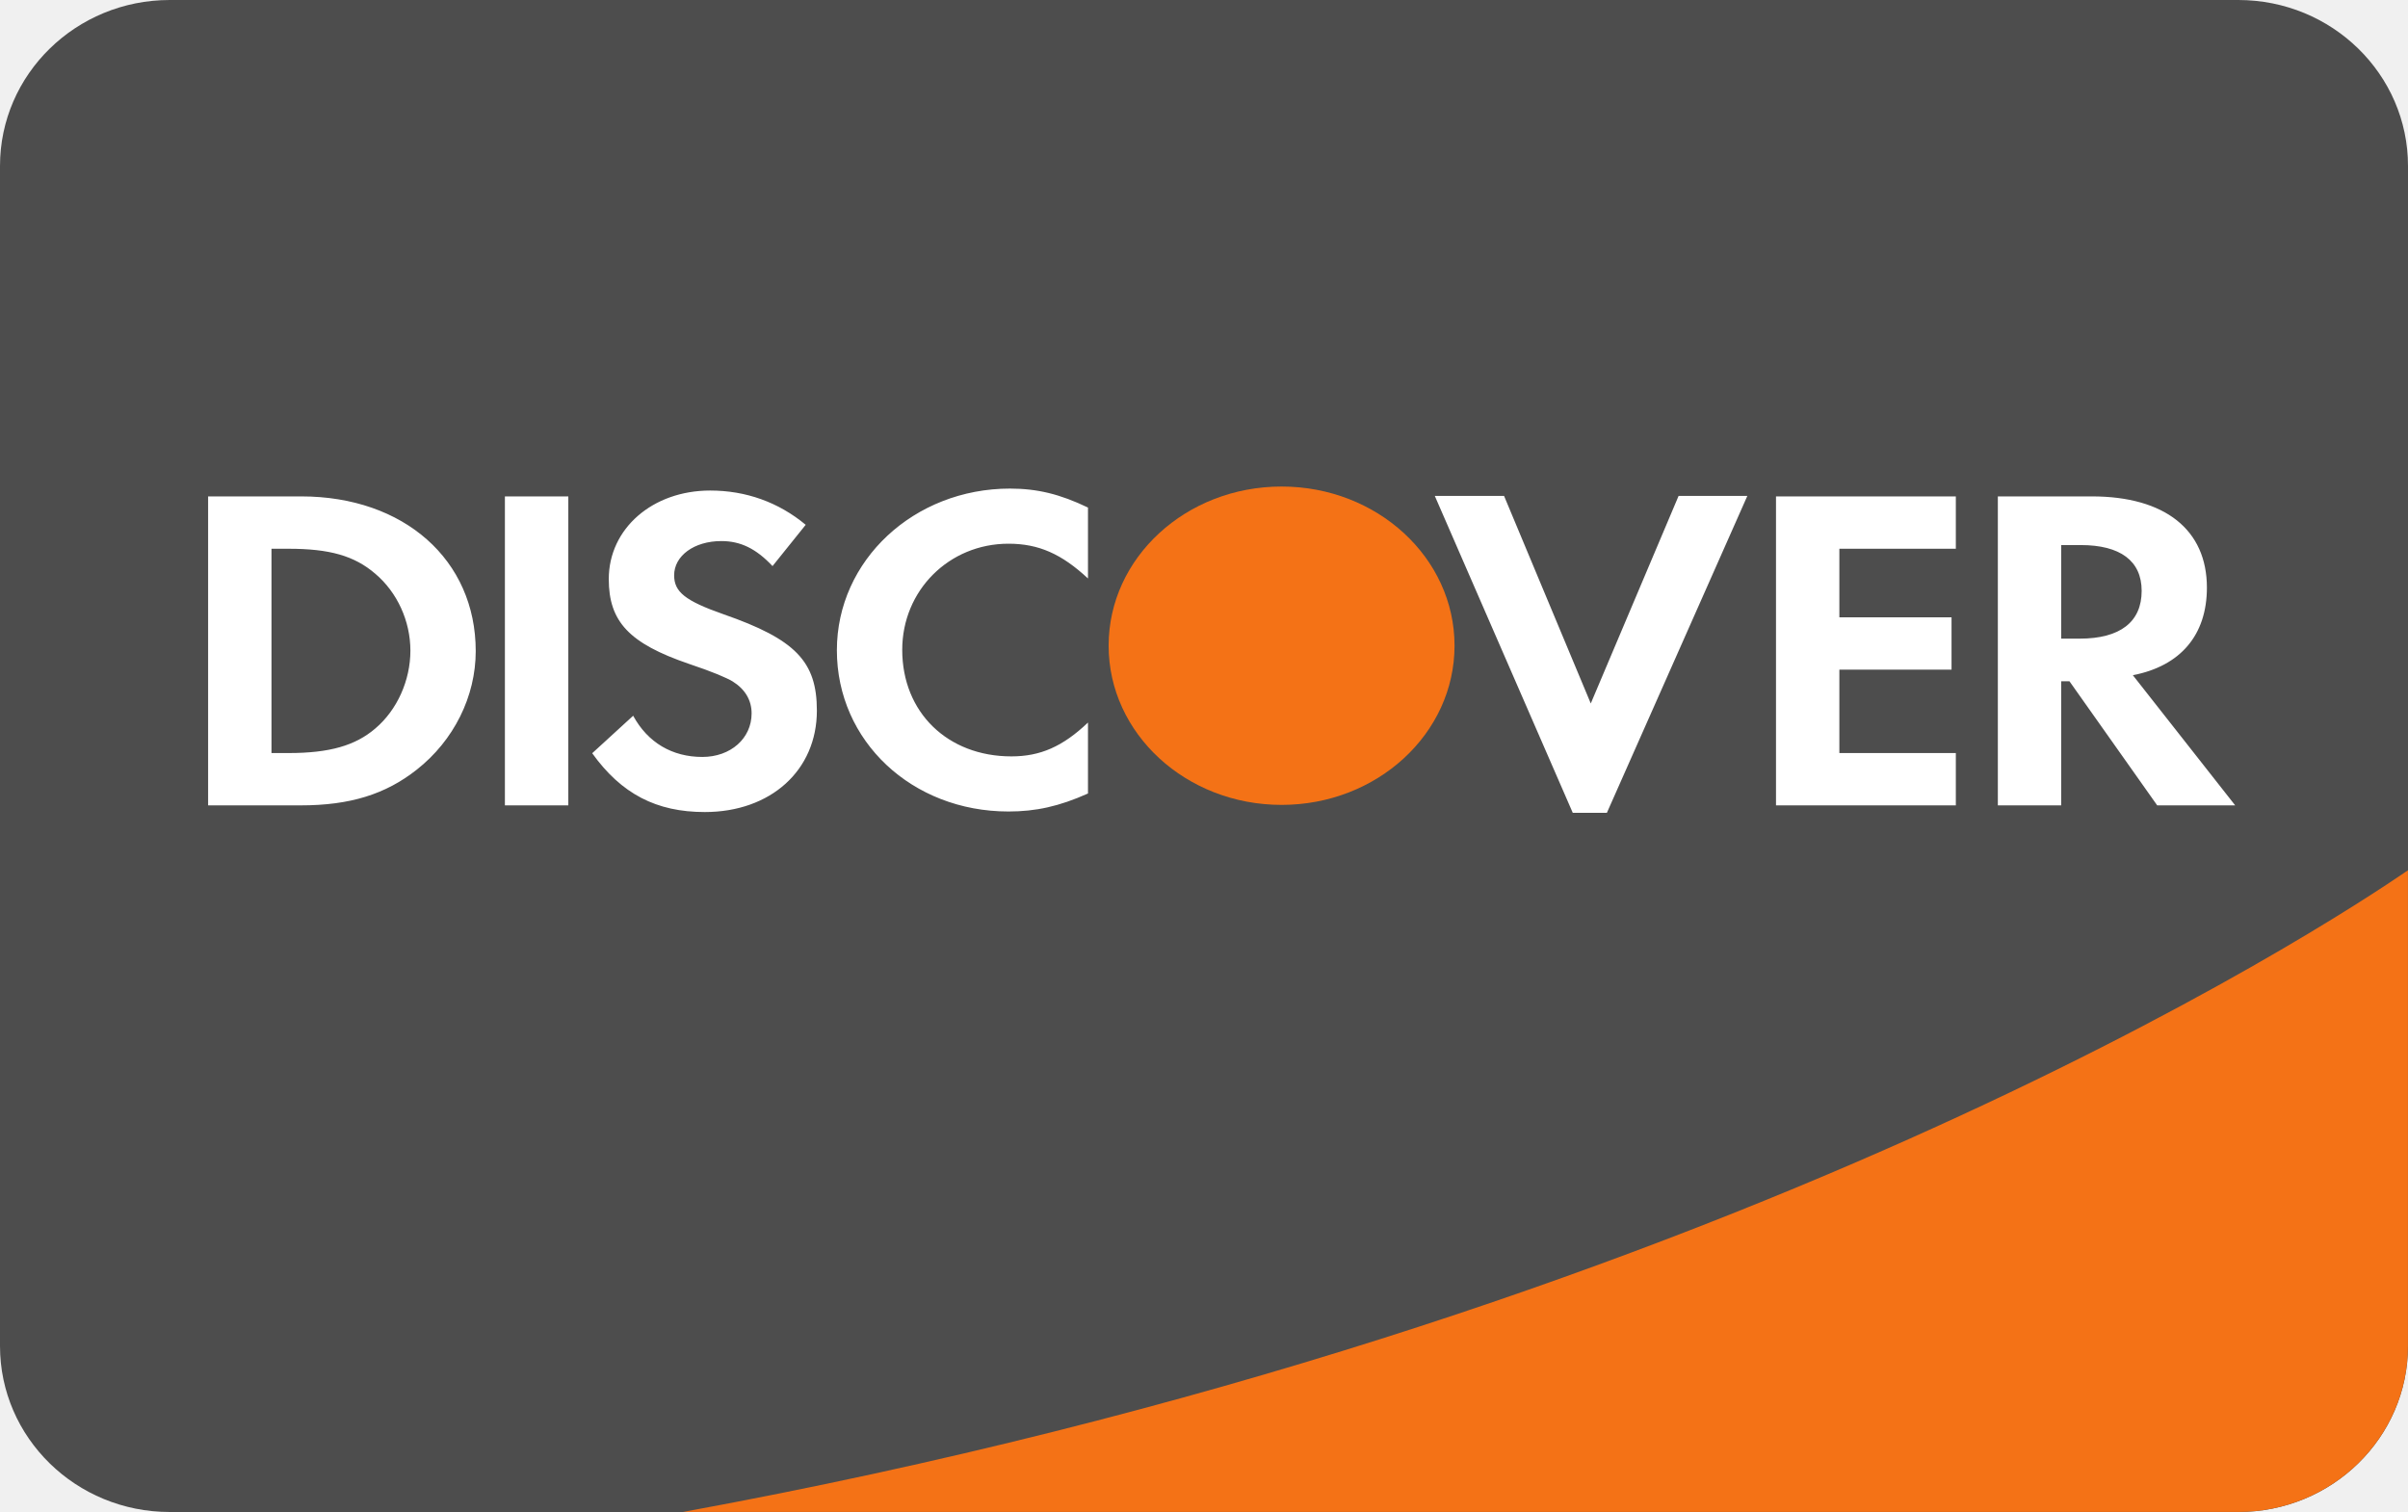
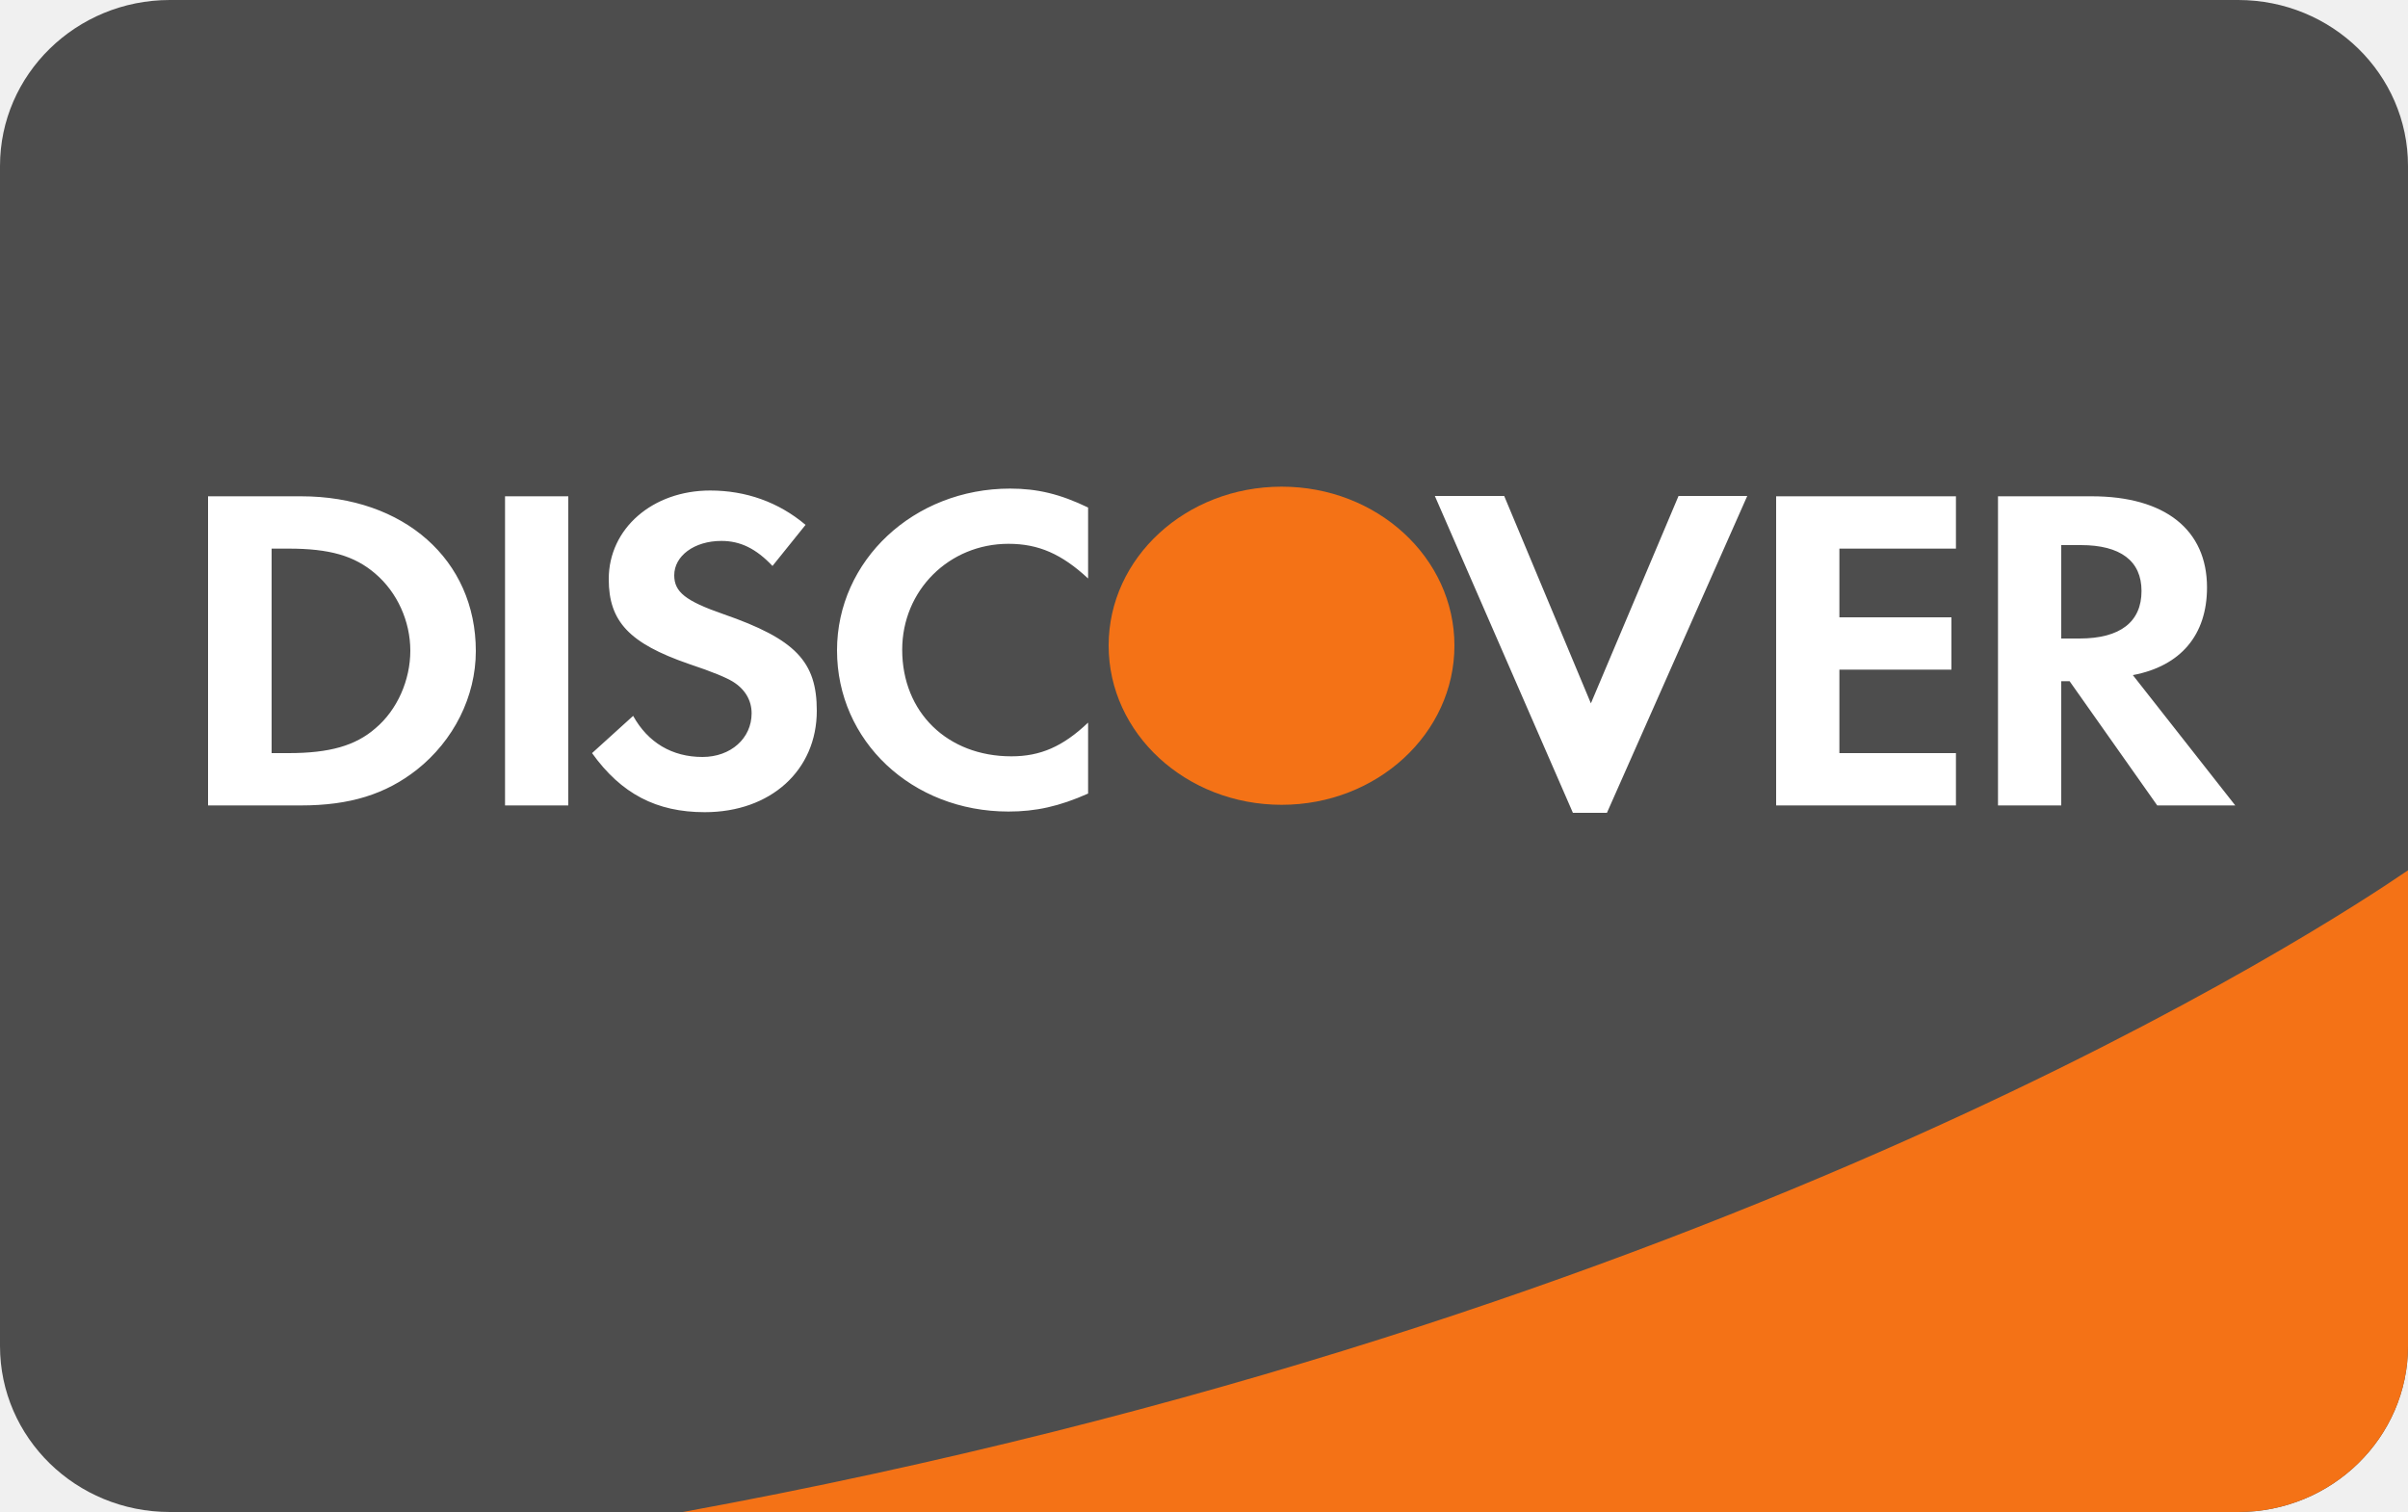
- <svg xmlns="http://www.w3.org/2000/svg" width="750" height="471" viewBox="0 0 750 471" version="1.1">
-   <defs />
-   <g id="Page-1" stroke="none" stroke-width="1" fill="none" fill-rule="evenodd">
-     <g id="discover" fill-rule="nonzero">
-       <path d="M52.877,0 C23.679,0 -4.55476115e-15,23.155 0,51.71 L0,419.29 C0,447.851 23.672,471 52.877,471 L697.123,471 C726.321,471 750,447.845 750,419.29 L750,252.475 L750,51.71 C750,23.149 726.328,-4.4533018e-15 697.123,0 L52.877,0 Z" id="Shape" fill="#4D4D4D" />
-       <path d="M314.57,152.198 C323.066,152.198 330.193,153.931 338.865,158.11 L338.865,180.197 C330.65,172.564 323.524,169.369 314.1,169.369 C295.577,169.369 281.01,183.945 281.01,202.424 C281.01,221.912 295.126,235.62 315.018,235.62 C323.973,235.62 330.967,232.591 338.865,225.08 L338.865,247.178 C329.884,251.198 322.605,252.785 314.1,252.785 C284.025,252.785 260.656,230.85 260.656,202.561 C260.656,174.577 284.647,152.198 314.57,152.198 Z M221.191,152.807 C232.293,152.807 242.451,156.419 250.945,163.48 L240.61,176.341 C235.465,170.86 230.599,168.548 224.683,168.548 C216.17,168.548 209.97,173.154 209.97,179.215 C209.97,184.413 213.451,187.164 225.302,191.333 C247.769,199.141 254.426,206.065 254.426,221.354 C254.426,239.987 240.027,252.956 219.503,252.956 C204.474,252.956 193.548,247.33 184.448,234.636 L197.206,222.957 C201.755,231.315 209.342,235.793 218.763,235.793 C227.574,235.793 234.097,230.014 234.097,222.217 C234.097,218.175 232.121,214.71 228.176,212.259 C226.189,211.099 222.255,209.369 214.523,206.778 C195.973,200.431 189.609,193.646 189.609,180.387 C189.609,164.636 203.276,152.807 221.191,152.807 Z M446.886,154.485 L468.461,154.485 L495.465,219.13 L522.816,154.485 L544.227,154.485 L500.483,253.198 L489.855,253.198 L446.886,154.485 Z M64.821,154.633 L93.812,154.633 C125.842,154.633 148.171,174.419 148.171,202.823 C148.171,216.986 141.34,230.679 129.789,239.767 C120.069,247.438 108.994,250.878 93.66,250.878 L64.821,250.878 L64.821,154.633 Z M157.258,154.633 L177.009,154.633 L177.009,250.878 L157.258,250.878 L157.258,154.633 Z M553.157,154.633 L609.168,154.633 L609.168,170.941 L572.893,170.941 L572.893,192.303 L607.831,192.303 L607.831,208.604 L572.893,208.604 L572.893,234.583 L609.168,234.583 L609.168,250.878 L553.157,250.878 L553.157,154.633 Z M622.251,154.633 L651.534,154.633 C674.313,154.633 687.367,165.03 687.367,183.049 C687.367,197.784 679.18,207.455 664.303,210.333 L696.176,250.878 L671.888,250.878 L644.552,212.214 L641.977,212.214 L641.977,250.878 L622.251,250.878 L622.251,154.633 Z M641.977,169.792 L641.977,198.94 L647.748,198.94 C660.36,198.94 667.045,193.734 667.045,184.059 C667.045,174.693 660.359,169.792 648.06,169.792 L641.977,169.792 Z M84.557,170.941 L84.557,234.583 L89.857,234.583 C102.62,234.583 110.68,232.259 116.885,226.935 C123.716,221.153 127.825,211.92 127.825,202.684 C127.825,193.463 123.716,184.506 116.885,178.724 C110.362,173.113 102.62,170.941 89.857,170.941 L84.557,170.941 Z" id="Shape" fill="#FFFFFF" />
-       <path d="M399.164,151.559 C428.914,151.559 453.031,173.727 453.031,201.112 L453.031,201.143 C453.031,228.528 428.914,250.727 399.164,250.727 C369.414,250.727 345.297,228.528 345.297,201.143 L345.297,201.112 C345.297,173.727 369.414,151.559 399.164,151.559 Z M749.983,271.094 C724.935,288.327 537.409,411.491 212.719,470.985 L697.106,470.985 C726.303,470.985 749.983,447.831 749.983,419.275 L749.983,271.094 Z" id="Shape" fill="#F47216" />
-     </g>
+ <svg xmlns="http://www.w3.org/2000/svg" width="750" height="471">
+   <g fill="none">
+     <path d="M52.9 0C23.7 0 0 23.2 0 51.7v367.6C0 447.9 23.7 471 52.9 471h644.2c29.2 0 52.9-23.2 52.9-51.7V51.7C750 23.1 726.3 0 697.1 0H52.9z" fill="#4D4D4D" />
+     <path d="M314.6 152.2c8.5 0 15.6 1.7 24.3 5.9v22.1c-8.2-7.6-15.4-10.8-24.8-10.8-18.5 0-33.1 14.5-33.1 33 0 19.5 14.1 33.2 34 33.2 9 0 16-3 23.9-10.5v22.1c-9 4-16.3 5.6-24.8 5.6-30.1 0-53.4-22-53.4-50.2 0-28 23.9-50.4 53.9-50.4zm-93.4.6c11.1 0 21.3 3.6 29.7 10.7l-10.3 12.8c-5.1-5.4-10-7.8-15.9-7.8-8.5 0-14.7 4.7-14.7 10.7 0 5.2 3.5 8 15.3 12.1 22.5 7.8 29.1 14.8 29.1 30.1 0 18.6-14.4 31.6-34.9 31.6-15 0-26-5.7-35.1-18.4l12.8-11.6c4.6 8.3 12.1 12.8 21.6 12.8 8.8 0 15.3-5.8 15.3-13.6 0-4-2-7.5-5.9-9.9-2-1.2-5.9-2.9-13.7-5.5-18.5-6.4-24.9-13.2-24.9-26.4 0-15.8 13.7-27.6 31.6-27.6zm225.7 1.7h21.6l27 64.6 27.3-64.6h21.4l-43.7 98.7h-10.6l-43-98.7zm-382.1.1h29c32 0 54.4 19.8 54.4 48.2 0 14.2-6.9 27.9-18.4 37-9.7 7.6-20.8 11.1-36.1 11.1H64.8v-96.3zm92.5 0H177v96.3h-19.7v-96.3zm395.9 0h56v16.3h-36.3v21.4h34.9v16.3h-34.9v26h36.3v16.3h-56v-96.3zm69.1 0h29.2c22.8 0 35.9 10.4 35.9 28.4 0 14.8-8.2 24.5-23.1 27.3l31.9 40.6h-24.3l-27.3-38.7H642v38.7h-19.7v-96.3zm19.7 15.2v29.1h5.7c12.7 0 19.3-5.2 19.3-14.8 0-9.4-6.6-14.3-18.9-14.3H642zm-557.4 1.1v63.7h5.3c12.7 0 20.8-2.3 27-7.7 6.8-5.7 10.9-15 10.9-24.2s-4.1-18.2-10.9-24c-6.5-5.6-14.3-7.8-27-7.8h-5.3z" fill="#FFF" />
+     <path d="M399.2 151.6c29.7 0 53.8 22.1 53.8 49.5s-24.1 49.6-53.8 49.6c-29.8 0-53.9-22.2-53.9-49.6 0-27.4 24.1-49.5 53.9-49.5zM750 271.1C724.9 288.3 537.4 411.5 212.7 471h484.4c29.2 0 52.9-23.2 52.9-51.7V271.1z" fill="#F47216" />
  </g>
</svg>
